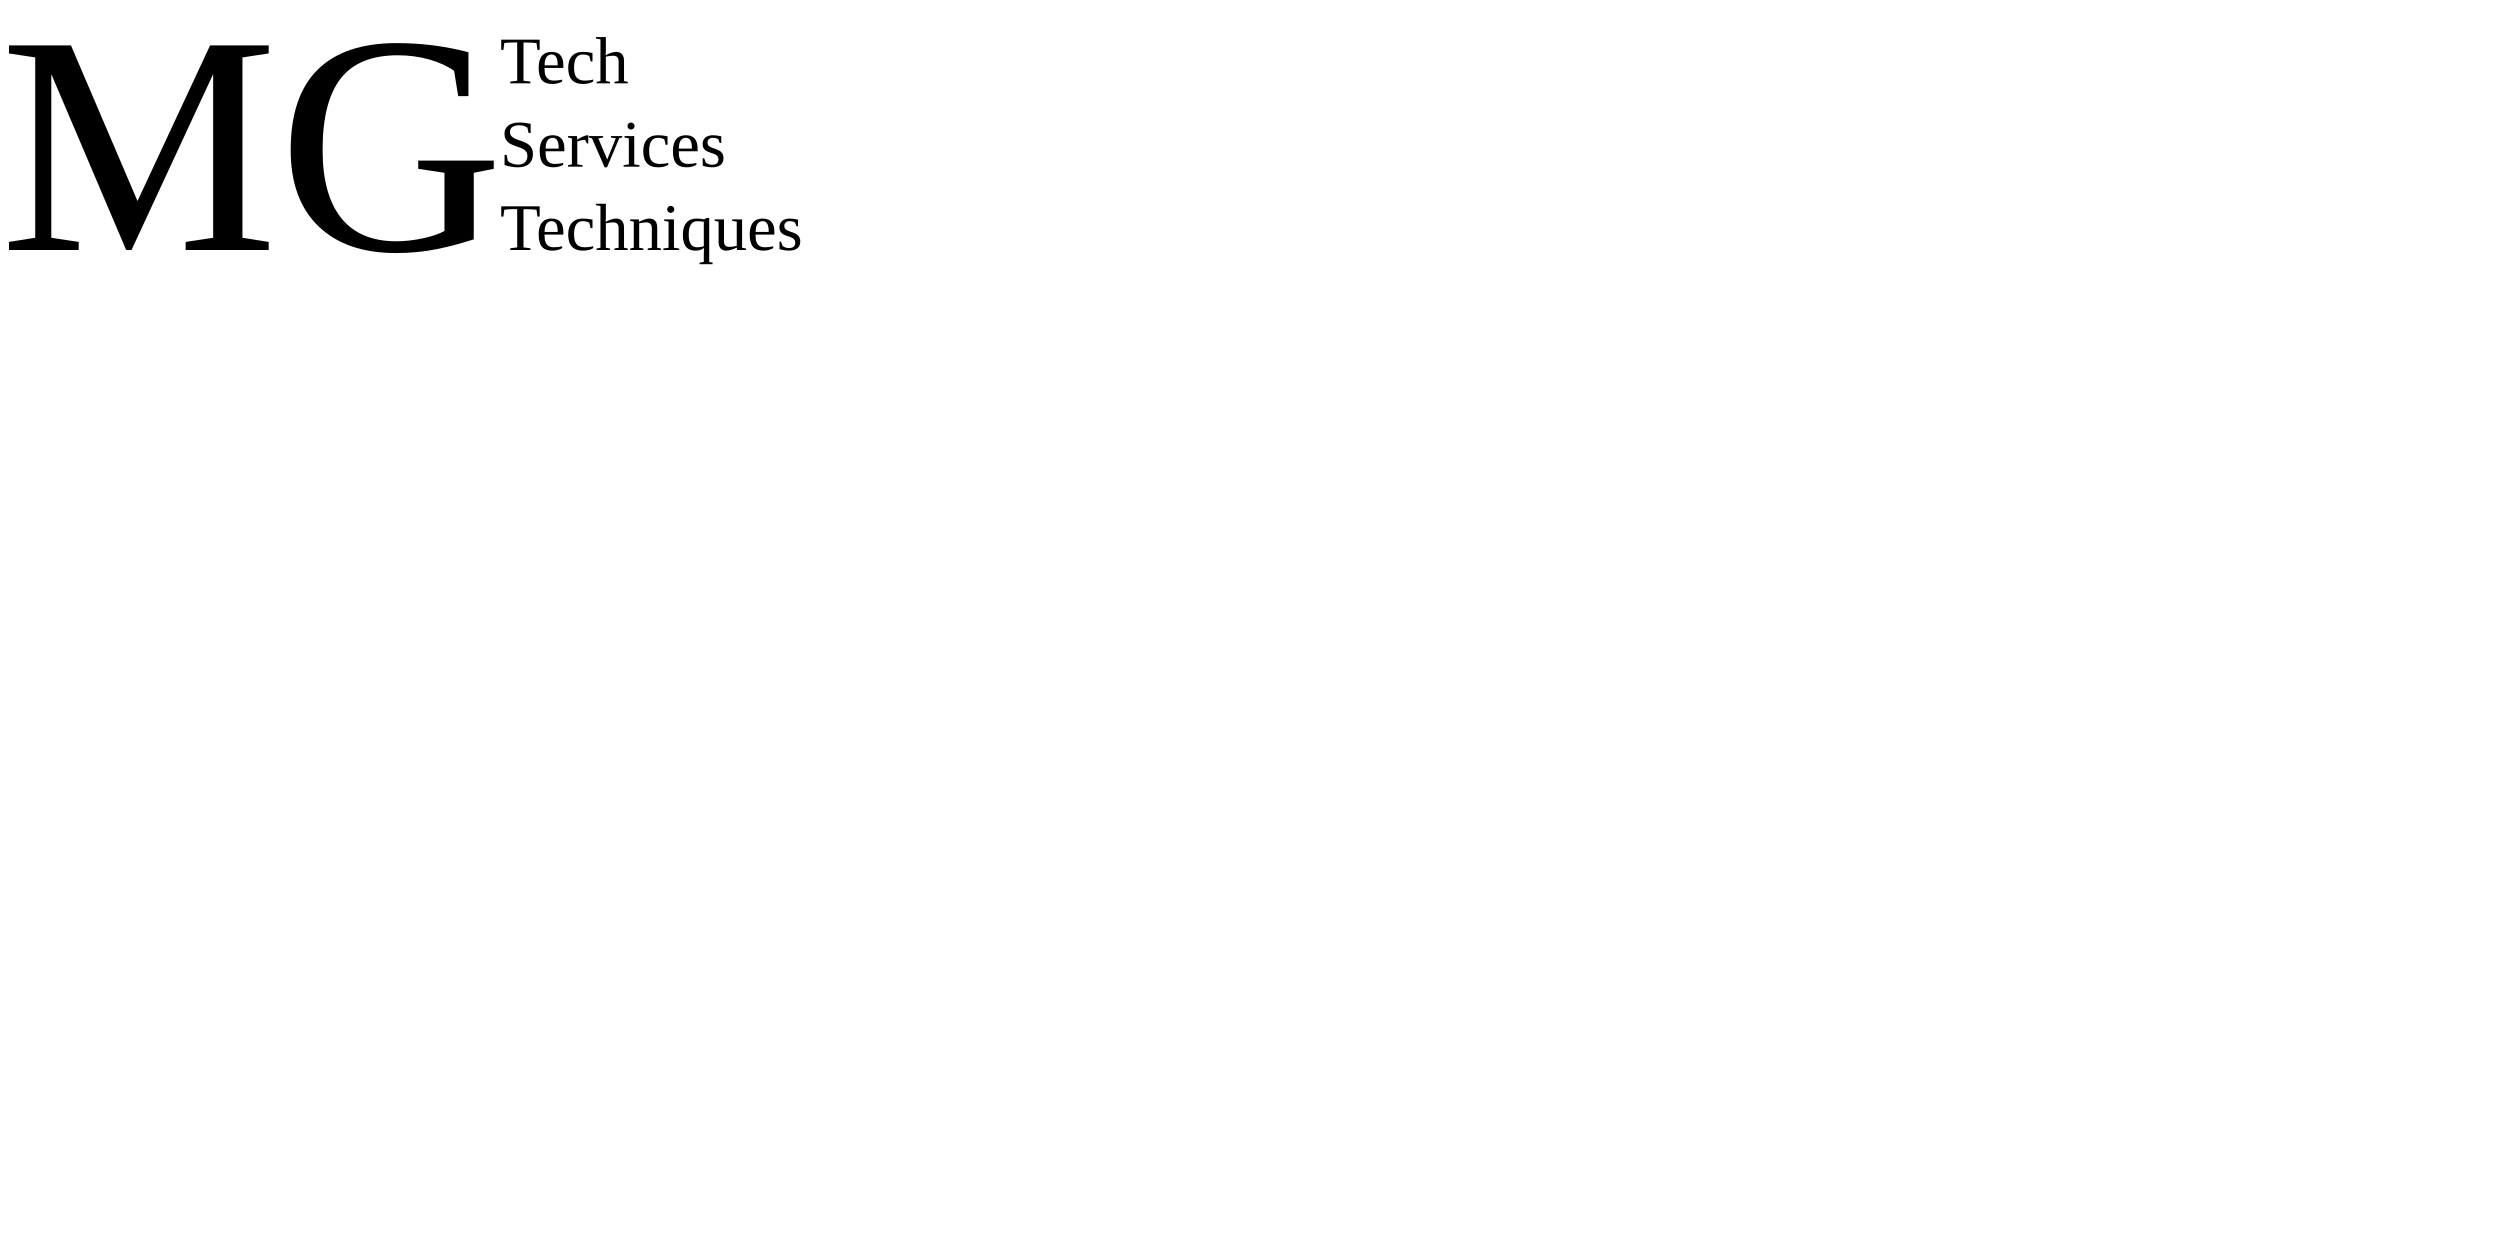
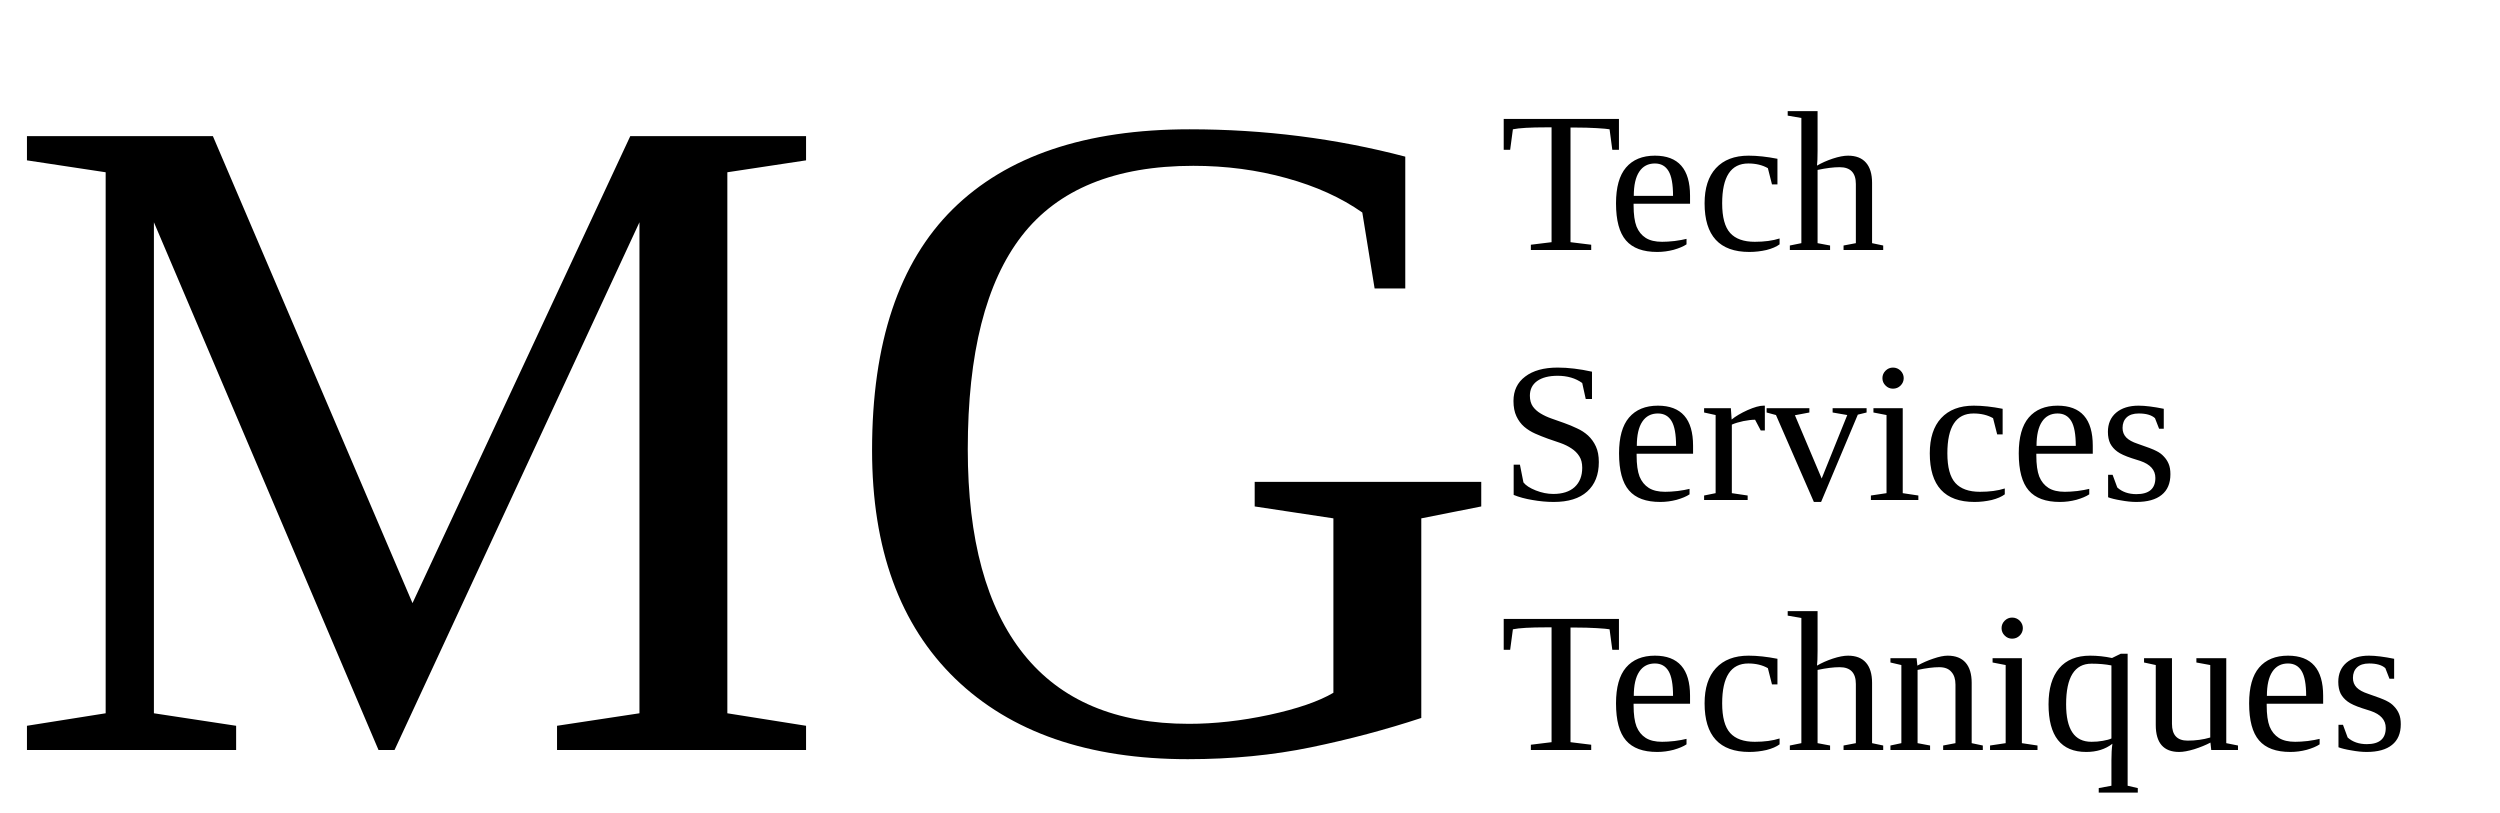
- <svg xmlns="http://www.w3.org/2000/svg" height="300" width="600">
+ <svg xmlns="http://www.w3.org/2000/svg" height="65" width="200">
  <text x="0" y="60" font-size="75" fill="black">MG</text>
  <text x="120" y="20" font-size="16" fill="black">Tech</text>
  <text x="120" y="40" font-size="16" fill="black">Services</text>
  <text x="120" y="60" font-size="16" fill="black">Techniques</text>
</svg>
